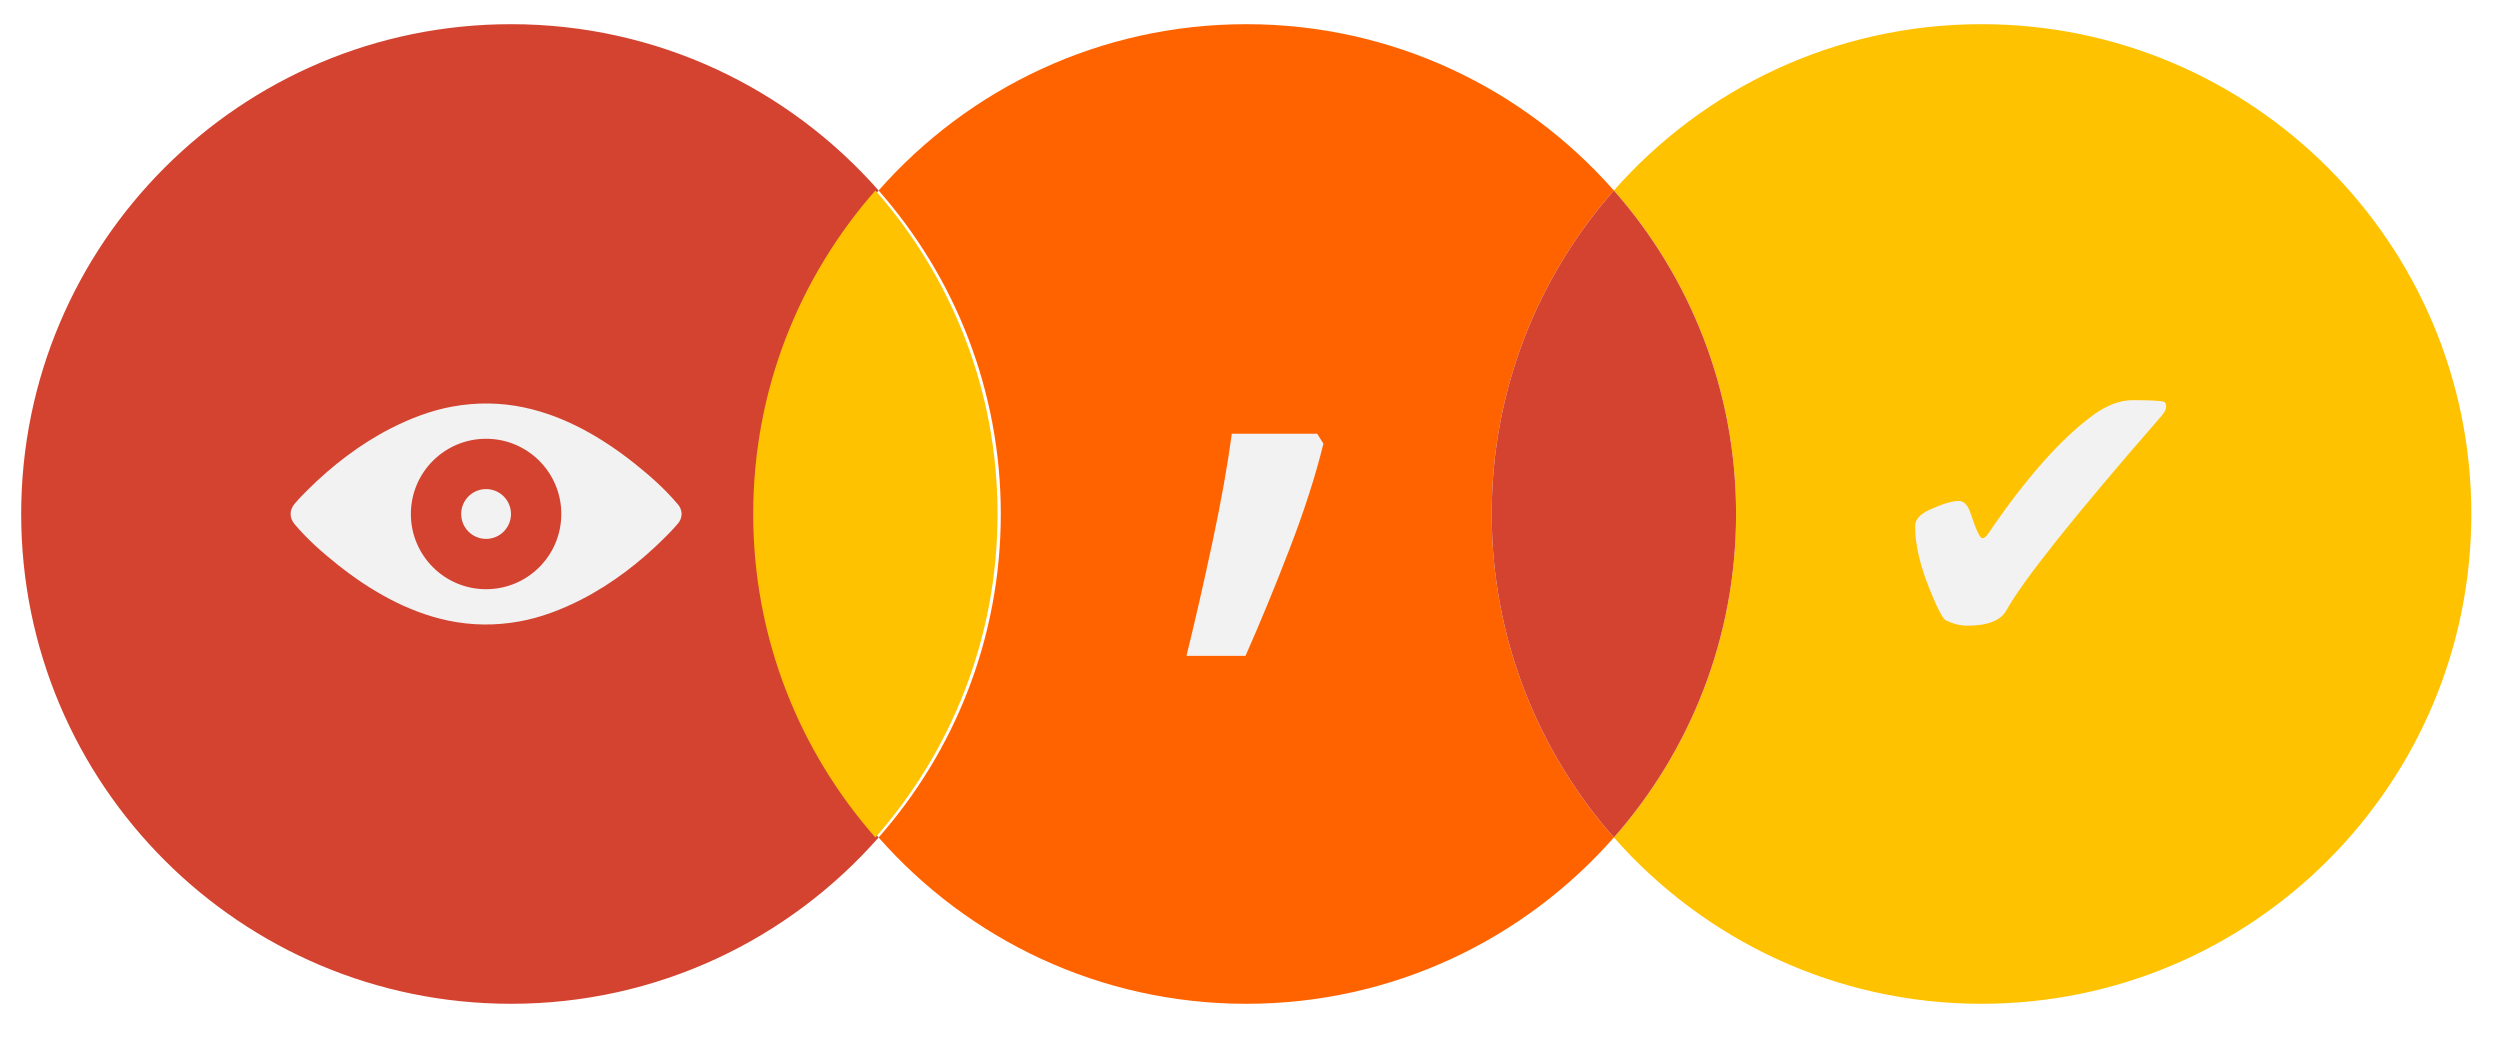
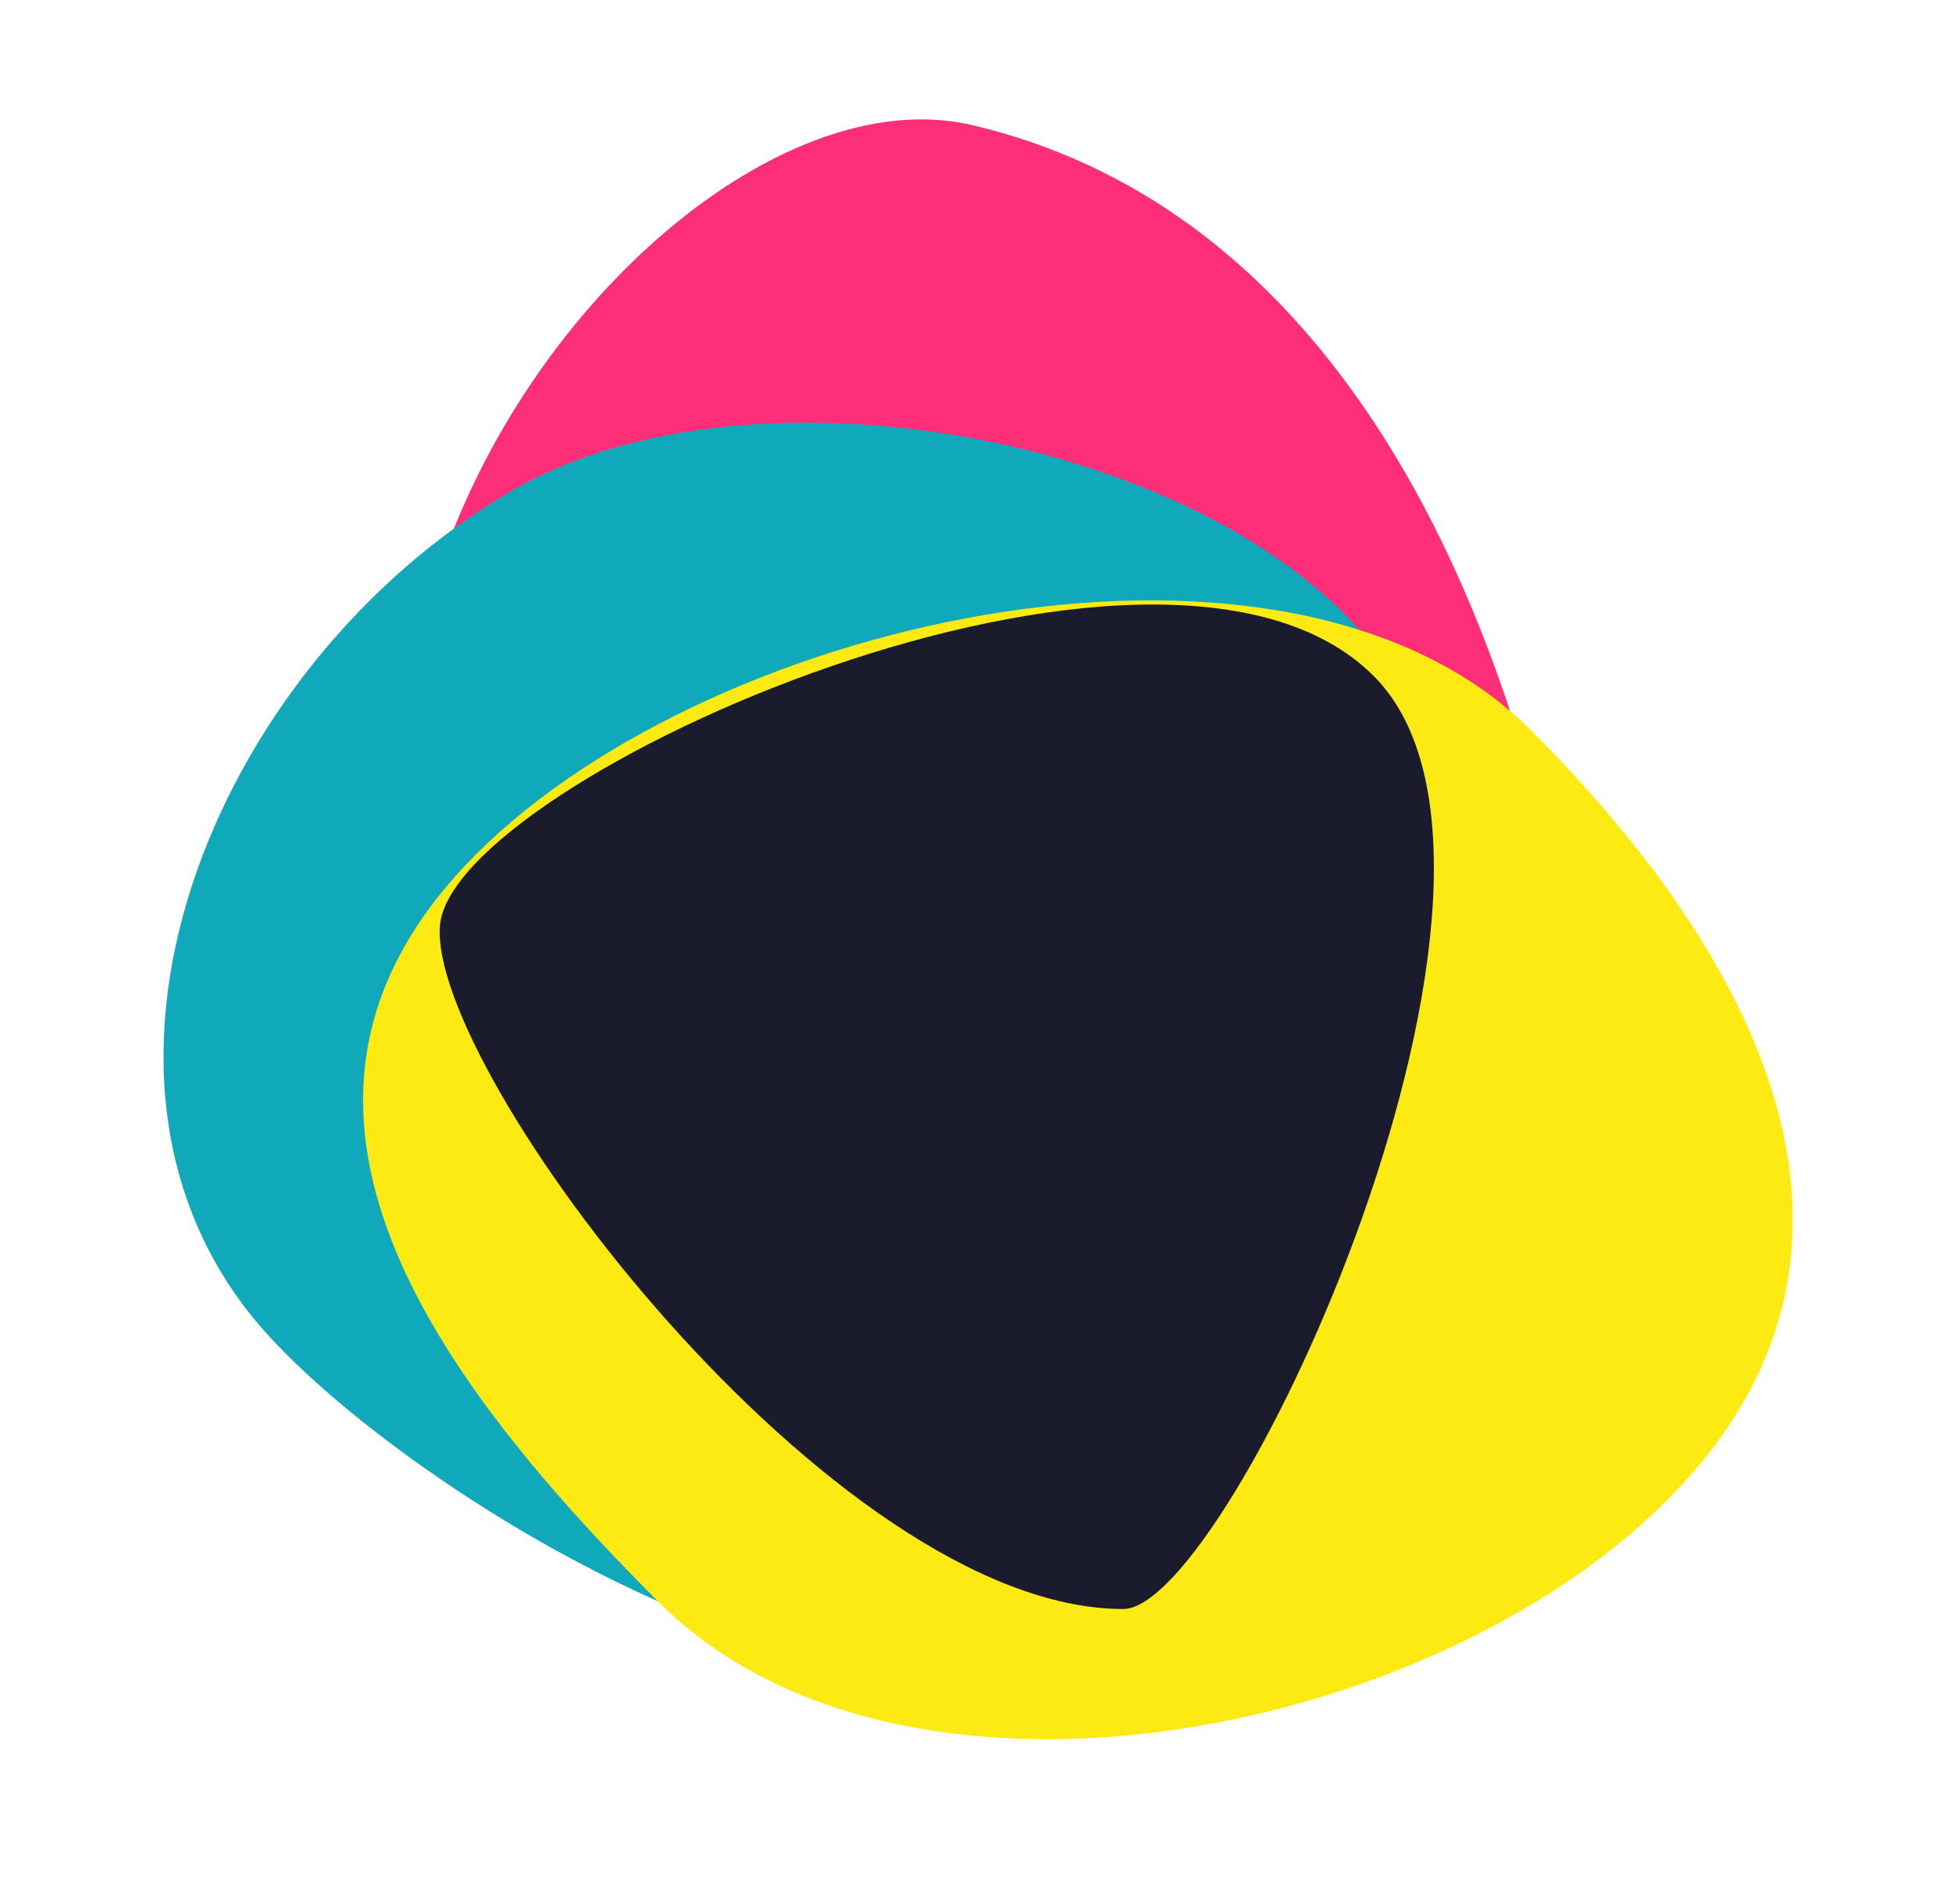
- <svg xmlns="http://www.w3.org/2000/svg" version="1.1" id="Layer_1" viewBox="0 0 385.913 163.146" enable-background="new 0 0 385.913 163.146" xml:space="preserve">
-   <path fill="#D34330" d="M135.628,29.407c-13.855-15.734-34.136-25.674-56.75-25.674c-41.758,0-75.609,33.852-75.609,75.609  s33.852,75.609,75.609,75.609c22.614,0,42.895-9.94,56.75-25.674c-11.729-13.321-18.859-30.791-18.859-49.936  S123.898,42.728,135.628,29.407z" />
-   <path fill="#FF6300" d="M249.128,29.407c-13.855-15.734-34.136-25.674-56.75-25.674c-22.613,0-42.894,9.94-56.75,25.674  c11.73,13.321,18.86,30.791,18.86,49.935s-7.13,36.614-18.86,49.936c13.856,15.733,34.137,25.674,56.75,25.674  c22.614,0,42.895-9.94,56.75-25.674c-11.729-13.321-18.859-30.791-18.859-49.936S237.398,42.728,249.128,29.407z" />
-   <path fill="#FFC200" d="M305.878,3.732c-22.613,0-42.894,9.94-56.75,25.674c11.73,13.321,18.86,30.791,18.86,49.935  s-7.13,36.614-18.86,49.936c13.856,15.733,34.137,25.674,56.75,25.674c41.759,0,75.61-33.852,75.61-75.609  S347.637,3.732,305.878,3.732z" />
-   <path fill="#FFC200" d="M116.269,79.342c0,19.145,7.13,36.614,18.859,49.936c11.73-13.321,18.86-30.791,18.86-49.936  s-7.13-36.614-18.86-49.936C123.398,42.728,116.269,60.197,116.269,79.342z" />
-   <path fill="#D34330" d="M230.269,79.342c0,19.145,7.13,36.614,18.859,49.936c11.73-13.321,18.86-30.791,18.86-49.936  s-7.13-36.614-18.86-49.936C237.398,42.728,230.269,60.197,230.269,79.342z" />
-   <g>
-     <path fill="#F2F2F2" d="M105.205,79.229c0-0.025-0.003-0.05-0.004-0.074c-0.002-0.013-0.003-0.025-0.004-0.038   c-0.002-0.018-0.005-0.035-0.008-0.053c-0.002-0.021-0.004-0.043-0.008-0.062c0-0.003-0.001-0.006-0.001-0.008   c-0.075-0.467-0.294-0.904-0.631-1.242c-1.925-2.281-4.216-4.312-6.544-6.166c-5.016-3.996-10.752-7.34-17.084-8.686   c-3.659-0.777-7.342-0.811-11.02-0.152c-3.348,0.598-6.572,1.843-9.591,3.385c-4.725,2.414-9.04,5.743-12.799,9.475   c-0.696,0.689-1.388,1.395-2.021,2.145c-0.843,0.998-0.843,2.181,0,3.18c1.925,2.281,4.215,4.311,6.544,6.166   c5.017,3.996,10.753,7.338,17.084,8.685c3.659,0.778,7.343,0.812,11.021,0.153c3.345-0.6,6.57-1.843,9.59-3.385   c4.724-2.416,9.04-5.743,12.8-9.475c0.695-0.691,1.387-1.395,2.02-2.145c0.337-0.338,0.557-0.774,0.631-1.242   c0-0.002,0-0.005,0.002-0.008c0.003-0.021,0.006-0.041,0.008-0.062c0.002-0.018,0.006-0.035,0.007-0.054   c0.001-0.013,0.003-0.024,0.003-0.037c0.002-0.024,0.004-0.048,0.006-0.073c0.002-0.038,0.003-0.075,0.003-0.113   S105.207,79.268,105.205,79.229z M75.035,90.953c-6.414,0-11.611-5.197-11.611-11.611c0-6.412,5.197-11.611,11.611-11.611   c6.412,0,11.611,5.197,11.611,11.611S81.447,90.953,75.035,90.953z" />
-     <circle fill="#F2F2F2" cx="75.035" cy="79.342" r="3.844" />
-   </g>
-   <text transform="matrix(1 0 0 1 177.4146 83.1851)" fill="#F2F2F2" font-family="'STFangsong'" font-size="140">,</text>
-   <text transform="matrix(1 0 0 1 288.2202 102.1455)" fill="#F2F2F2" font-family="'ZapfDingbatsITC'" font-size="64">✔</text>
+ <svg xmlns="http://www.w3.org/2000/svg" version="1.1" id="Layer_1" x="0px" y="0px" width="67.22px" height="64.927px" viewBox="0 0 67.22 64.927" enable-background="new 0 0 67.22 64.927" xml:space="preserve">
+   <path fill="#FF2E79" d="M54.835,43.278c0,11.749-7.001,14.518-16.118,12.304c-10.75-2.611-18.26-9.875-23.398-21.878  C9.208,19.425,23.792,2.052,33.34,4.292C50.398,8.293,54.835,31.529,54.835,43.278z" />
+   <path fill="#0FA9BB" d="M40.544,53.45c-6.575,9.951-25.465-1.238-31.316-7.614c-7.8-8.501-2.063-22.963,8.341-29.011  c10.404-6.048,32.829,0.302,31.607,12.026C48.01,40.051,46.298,44.741,40.544,53.45z" />
+   <path fill="#FCEA12" d="M22.583,54.949C14.357,46.723,8.07,37.561,16.33,29.301s27.937-12.488,36.164-4.262  c8.226,8.227,12.926,18.176,4.667,26.436C48.9,59.734,30.81,63.175,22.583,54.949z" />
+   <path fill="#1A1C2D" d="M15.087,31.756c0.388-5.013,24.709-15.859,32.015-8.578c6.773,6.75-4.89,32.015-8.578,32.015  C28.565,55.194,14.699,36.77,15.087,31.756z" />
</svg>
